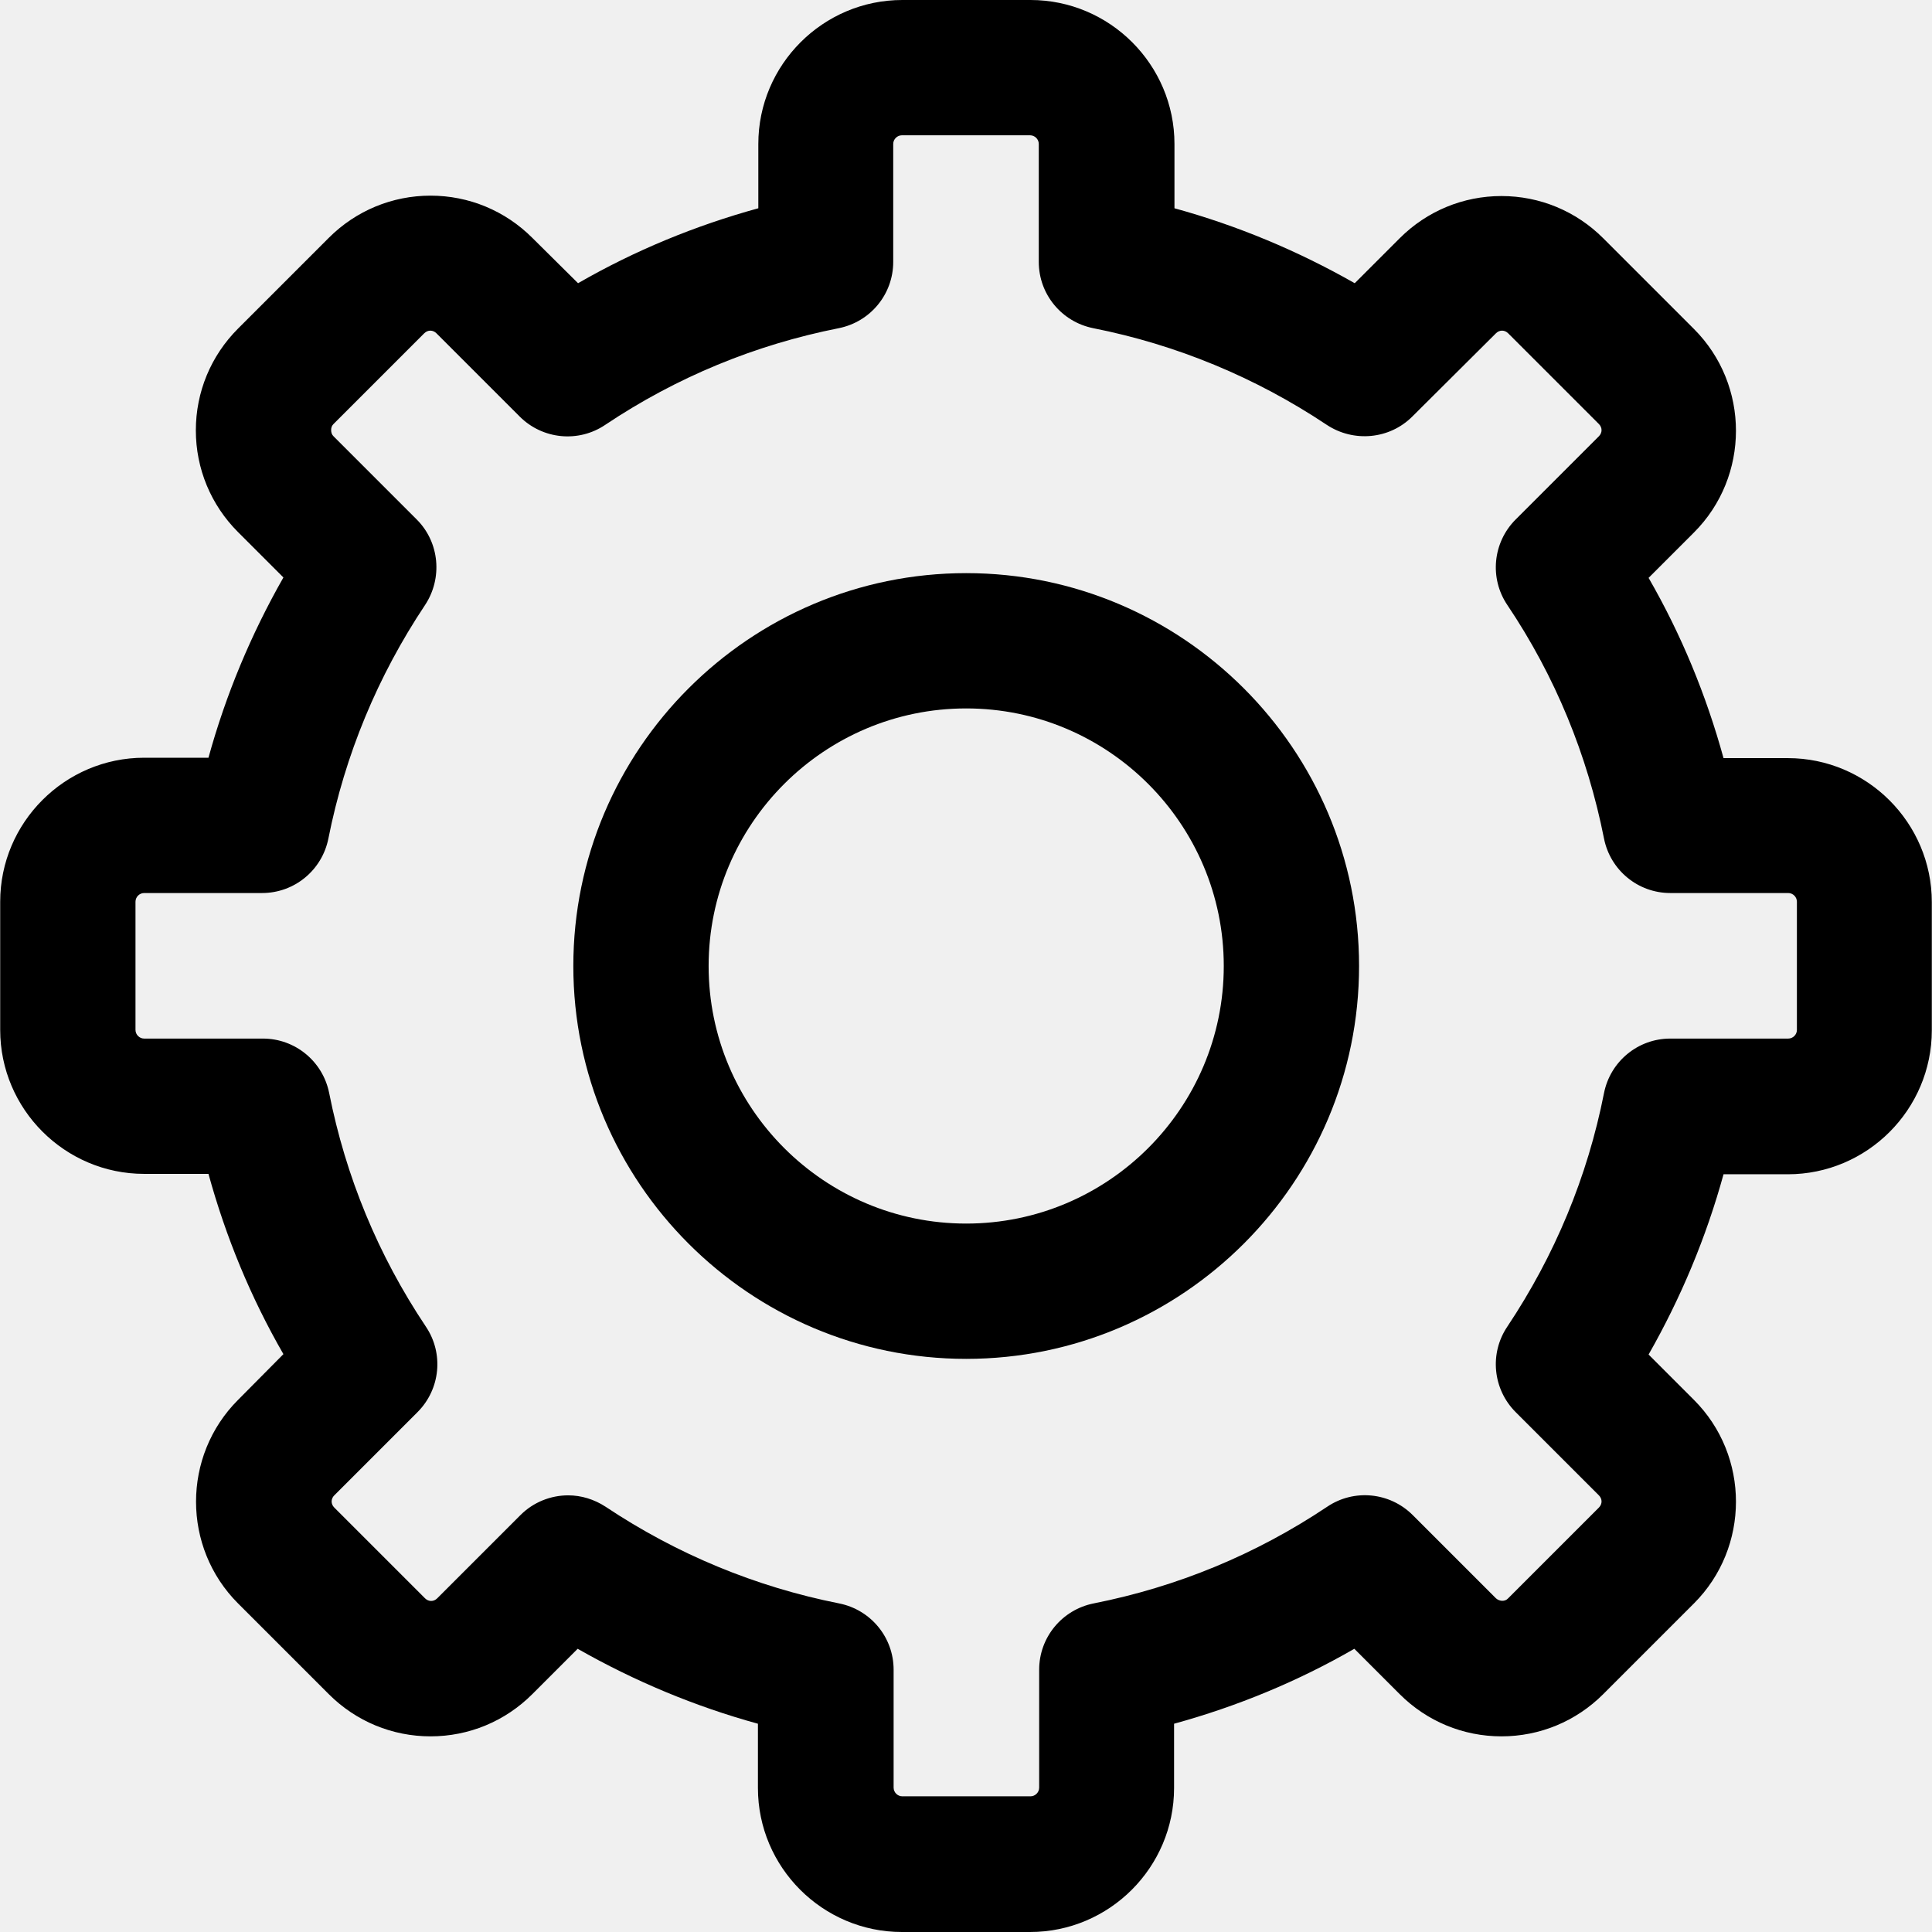
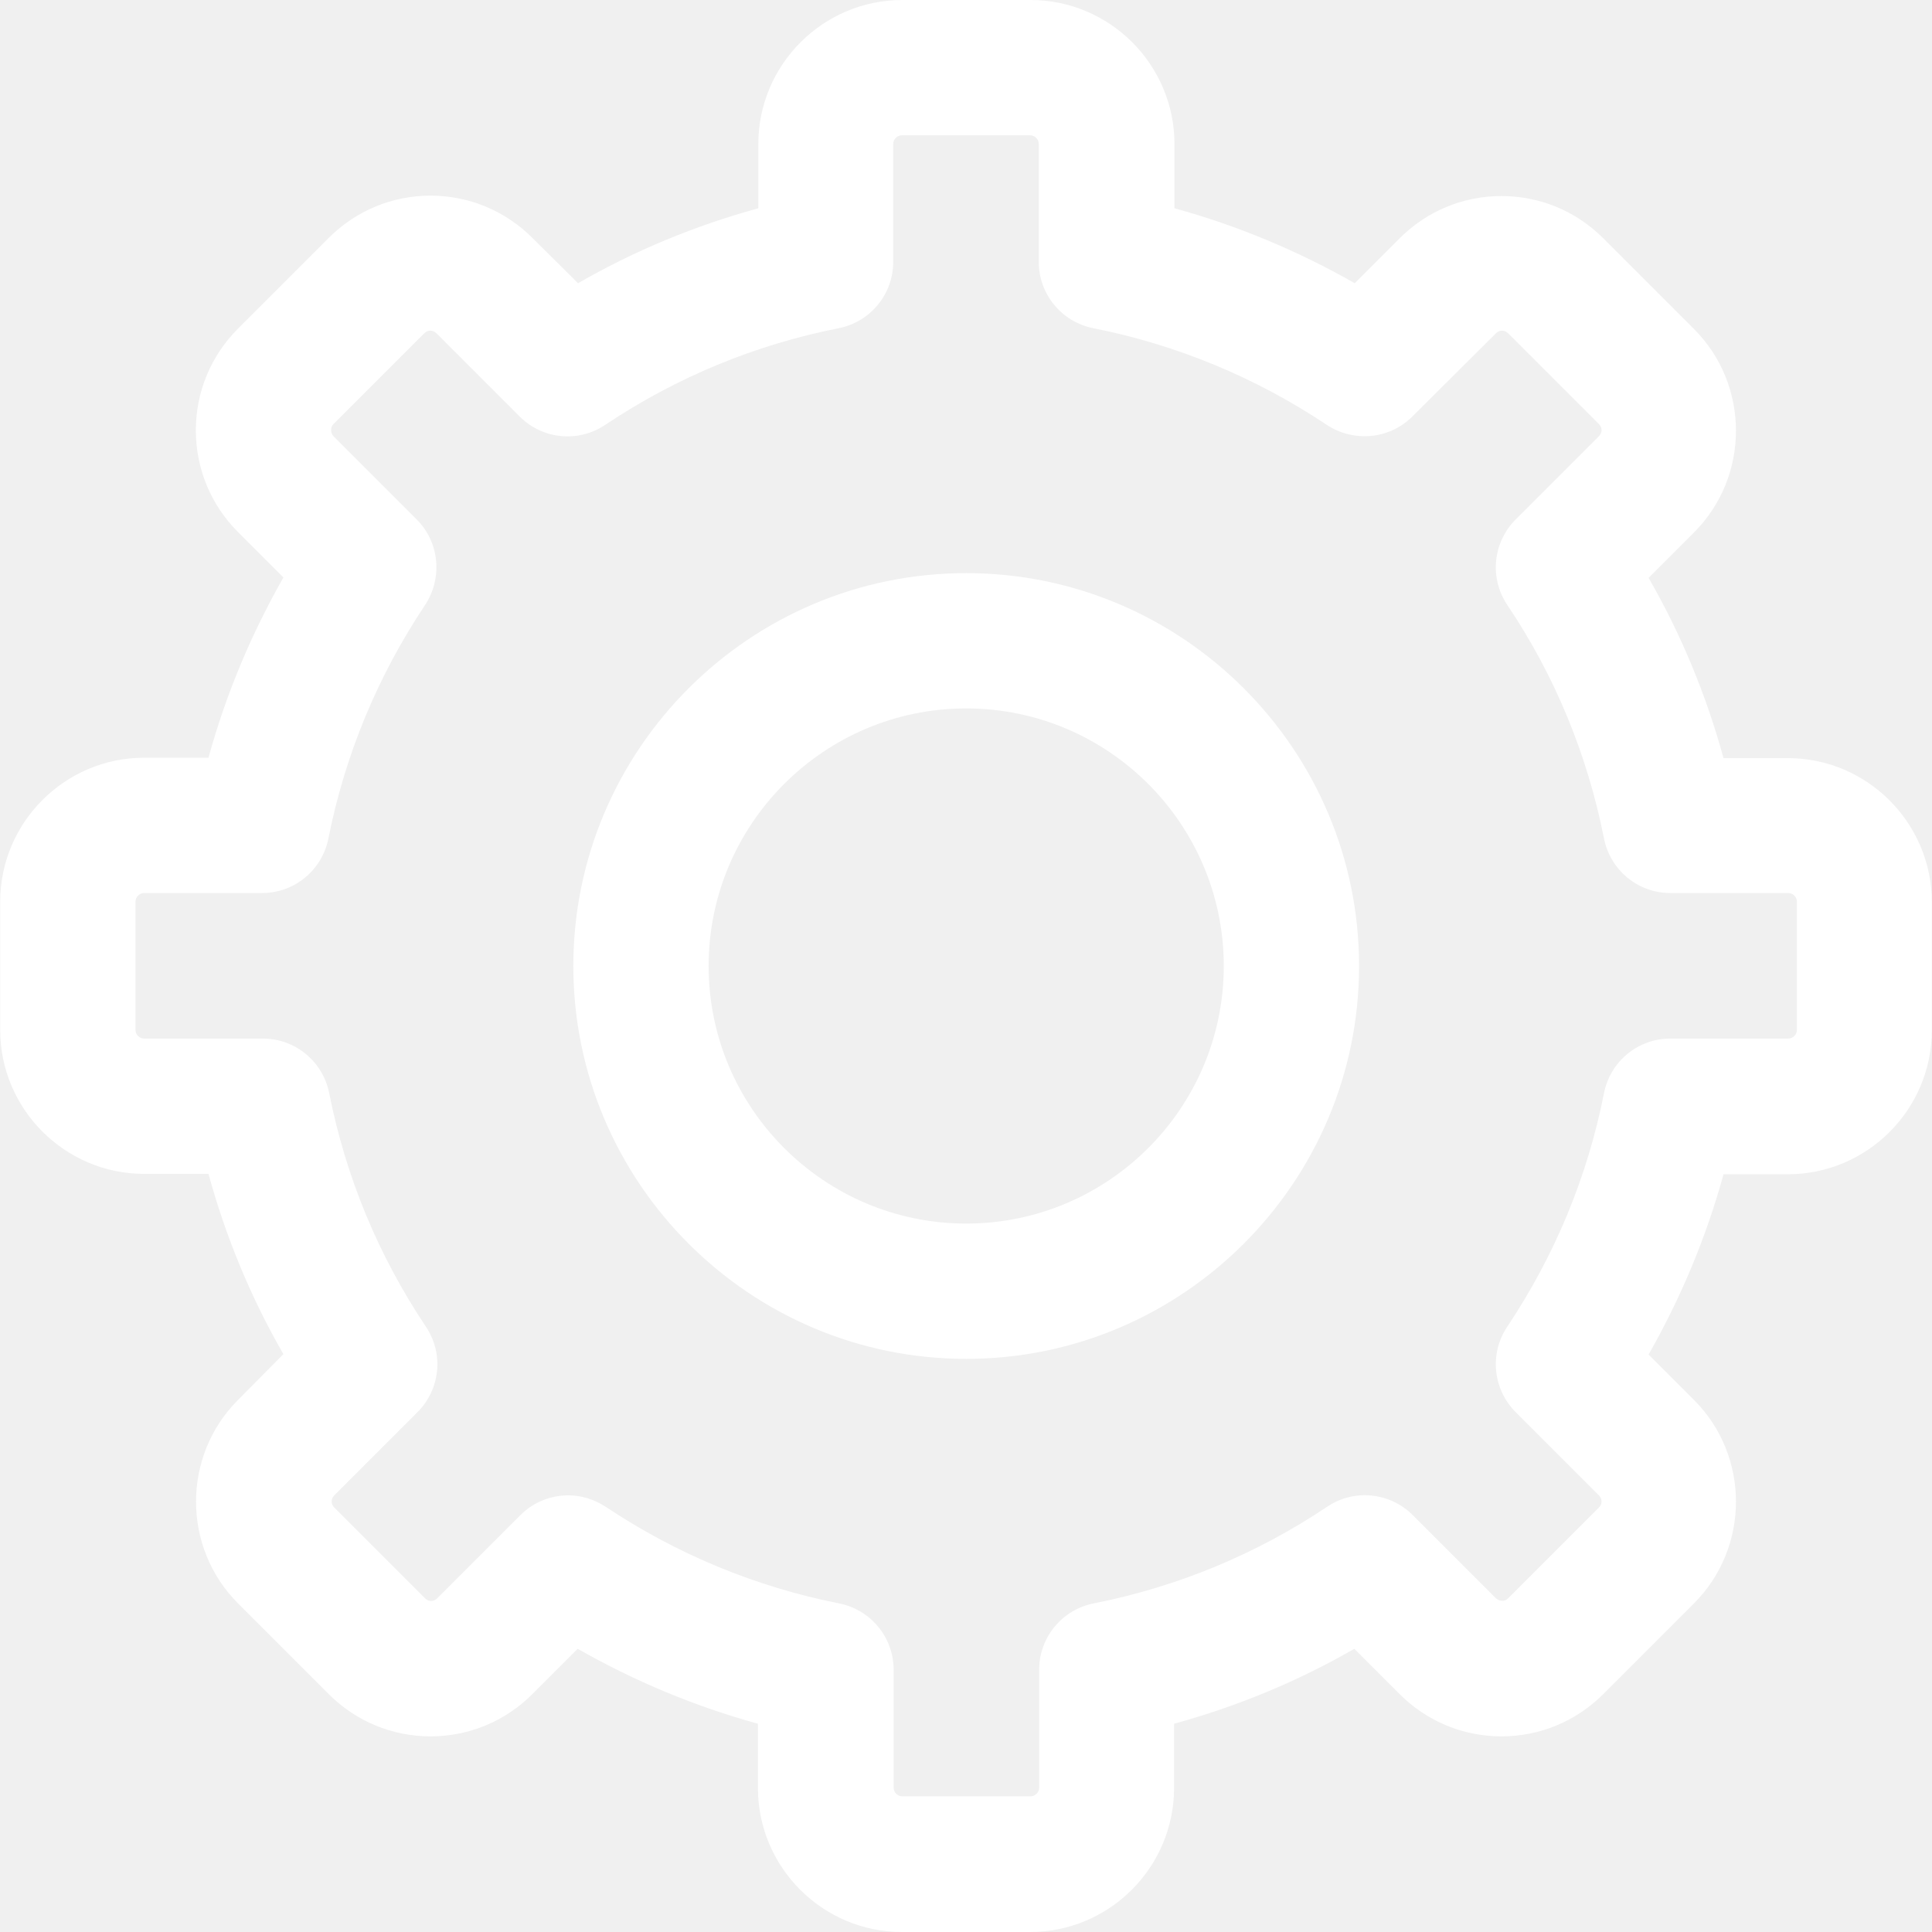
- <svg xmlns="http://www.w3.org/2000/svg" fill="#000000" height="800px" width="800px" version="1.1" id="Capa_1" viewBox="0 0 489.8 489.8" xml:space="preserve">
+ <svg xmlns="http://www.w3.org/2000/svg" fill="#FFFFFF" height="800px" width="800px" version="1.1" id="Capa_1" viewBox="0 0 489.8 489.8" xml:space="preserve">
  <g>
    <g>
      <g>
        <path d="M343.45,71.8c-14.4-8.2-29.7-14.6-45.7-19V36.5c0-20.1-16.4-36.5-36.5-36.5h-32.5c-20.1,0-36.5,16.4-36.5,36.5v16.3     c-16,4.4-31.3,10.7-45.7,19l-11.6-11.5c-6.9-6.9-16.1-10.7-25.8-10.7s-18.9,3.8-25.8,10.7l-23,23c-6.9,6.9-10.7,16.1-10.7,25.8     s3.8,18.9,10.7,25.8l11.5,11.5c-8.2,14.4-14.6,29.7-19,45.7h-16.3c-20.1,0-36.5,16.4-36.5,36.5v32.5c0,20.1,16.4,36.5,36.5,36.5     h16.3c4.4,16,10.7,31.3,19,45.7l-11.5,11.6c-14.2,14.2-14.2,37.4,0,51.6l23,23c6.9,6.9,16.1,10.7,25.8,10.7s18.9-3.8,25.8-10.7     l11.5-11.5c14.4,8.2,29.7,14.6,45.7,19v16.3c0,20.1,16.4,36.5,36.5,36.5h32.5c20.1,0,36.5-16.4,36.5-36.5V437     c16-4.4,31.3-10.7,45.7-19l11.5,11.5c6.9,6.9,16.1,10.7,25.8,10.7s18.9-3.8,25.8-10.7l23-23c14.2-14.2,14.2-37.4,0-51.6     l-11.5-11.5c8.2-14.4,14.6-29.7,19-45.7h16.3c20.1,0,36.5-16.4,36.5-36.5v-32.5c0-20.1-16.4-36.5-36.5-36.5h-16.3     c-4.4-16-10.7-31.3-19-45.7l11.5-11.5c14.2-14.2,14.2-37.4,0-51.6l-23-23c-6.9-6.9-16.1-10.7-25.8-10.7s-18.9,3.8-25.8,10.7     L343.45,71.8z M379.25,84.5c0.9-0.9,2.2-0.9,3.1,0l23,23c0.9,0.9,0.9,2.2,0,3.1l-21.1,21.1c-5.8,5.8-6.7,14.9-2.1,21.7     c12.1,18,20.3,38,24.5,59.2c1.6,8,8.6,13.8,16.8,13.8h29.9c1.2,0,2.2,1,2.2,2.2v32.5c0,1.2-1,2.2-2.2,2.2h-29.9     c-8.2,0-15.2,5.8-16.8,13.8c-4.2,21.3-12.5,41.2-24.5,59.2c-4.6,6.8-3.7,15.9,2.1,21.7l21.1,21.1c0.9,0.9,0.9,2.2,0,3.1l-23,23     c-0.8,0.9-2.2,0.8-3.1,0l-21.1-21.1c-5.8-5.8-14.9-6.7-21.7-2.1c-18.1,12.1-38,20.3-59.2,24.5c-8,1.6-13.8,8.6-13.8,16.8v29.9     c0,1.2-1,2.2-2.2,2.2h-32.5c-1.2,0-2.2-1-2.2-2.2v-29.9c0-8.2-5.8-15.2-13.8-16.8c-21.2-4.2-41.2-12.5-59.2-24.5     c-2.9-1.9-6.2-2.9-9.5-2.9c-4.4,0-8.8,1.7-12.1,5l-21.1,21.1c-0.9,0.9-2.2,0.9-3.1,0l-23-23c-0.9-0.9-0.9-2.2,0-3.1l21.1-21.1     c5.8-5.8,6.7-14.9,2.1-21.7c-12.1-18.1-20.3-38-24.5-59.2c-1.6-8-8.6-13.8-16.8-13.8h-30.1c-1.2,0-2.2-1-2.2-2.2v-32.5     c0-1.2,1-2.2,2.2-2.2h29.9c8.2,0,15.2-5.8,16.8-13.8c4.2-21.2,12.5-41.2,24.5-59.2c4.5-6.8,3.7-15.9-2.1-21.7l-21.1-21.1     c-0.4-0.4-0.6-0.9-0.6-1.6c0-0.6,0.2-1.1,0.6-1.5l23-23c0.9-0.9,2.2-0.9,3.1,0l21.1,21.1c5.8,5.8,14.9,6.7,21.7,2.1     c18.1-12.1,38-20.3,59.2-24.5c8-1.6,13.8-8.6,13.8-16.8V36.5c0-1.2,1-2.2,2.2-2.2h32.5c1.2,0,2.2,1,2.2,2.2v29.9     c0,8.2,5.8,15.2,13.8,16.8c21.2,4.2,41.2,12.5,59.2,24.5c6.8,4.5,15.9,3.7,21.7-2.1L379.25,84.5z" />
        <path d="M244.95,145.3c-54.9,0-99.6,44.7-99.6,99.6s44.7,99.6,99.6,99.6s99.6-44.7,99.6-99.6S299.85,145.3,244.95,145.3z      M244.95,310.2c-36,0-65.3-29.3-65.3-65.3s29.3-65.3,65.3-65.3s65.3,29.3,65.3,65.3S280.95,310.2,244.95,310.2z" />
      </g>
    </g>
    <g>
	</g>
    <g>
	</g>
    <g>
	</g>
    <g>
	</g>
    <g>
	</g>
    <g>
	</g>
    <g>
	</g>
    <g>
	</g>
    <g>
	</g>
    <g>
	</g>
    <g>
	</g>
    <g>
	</g>
    <g>
	</g>
    <g>
	</g>
    <g>
	</g>
  </g>
</svg>
